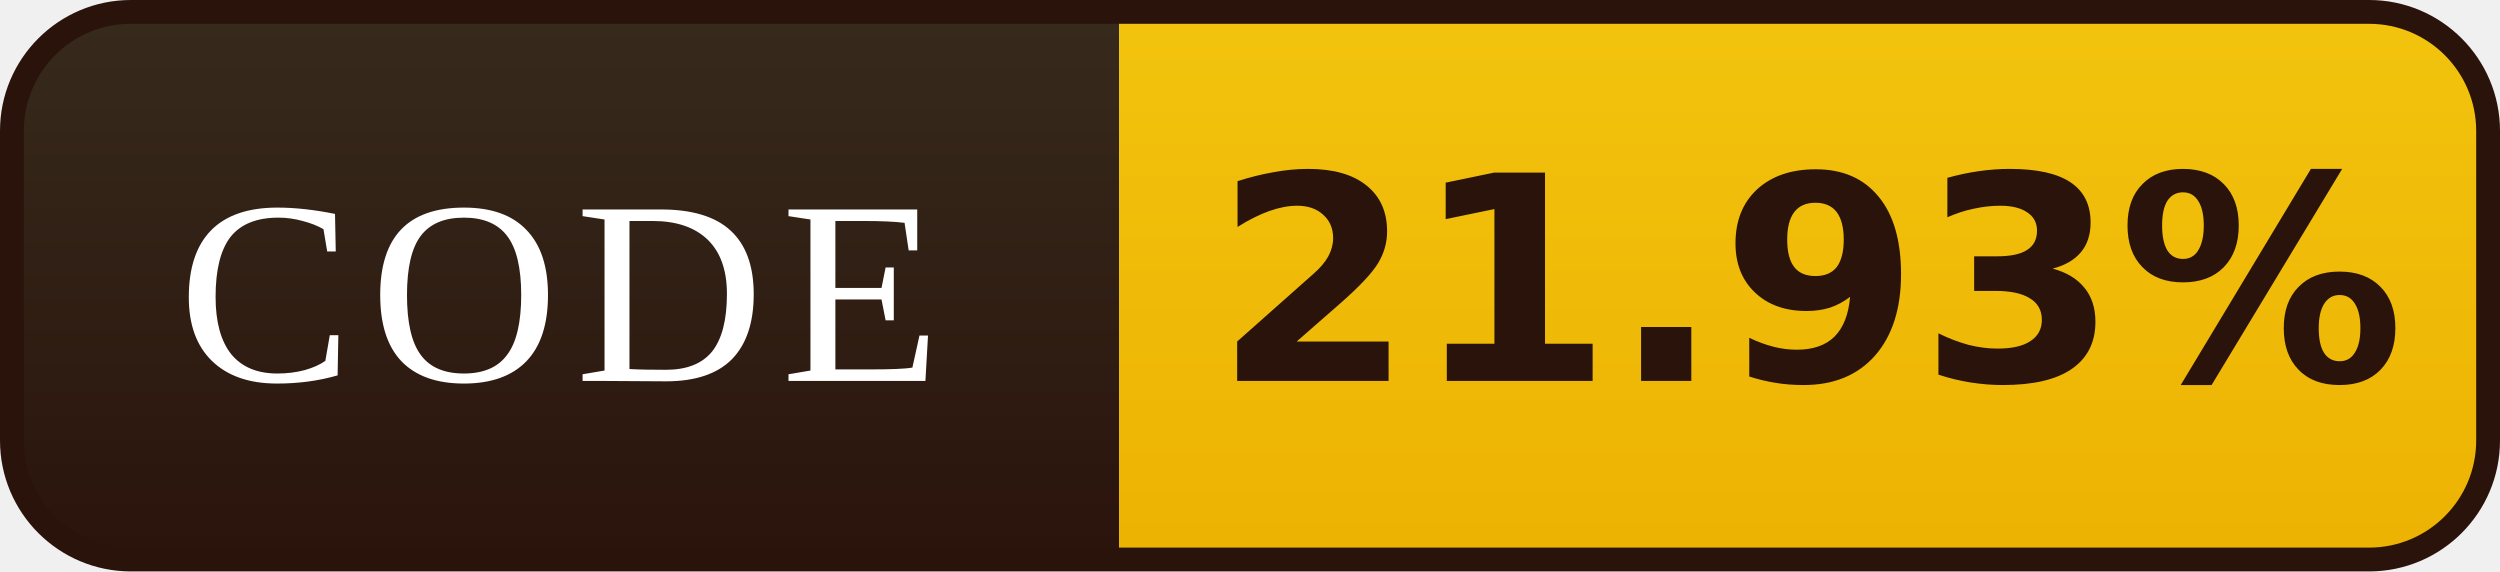
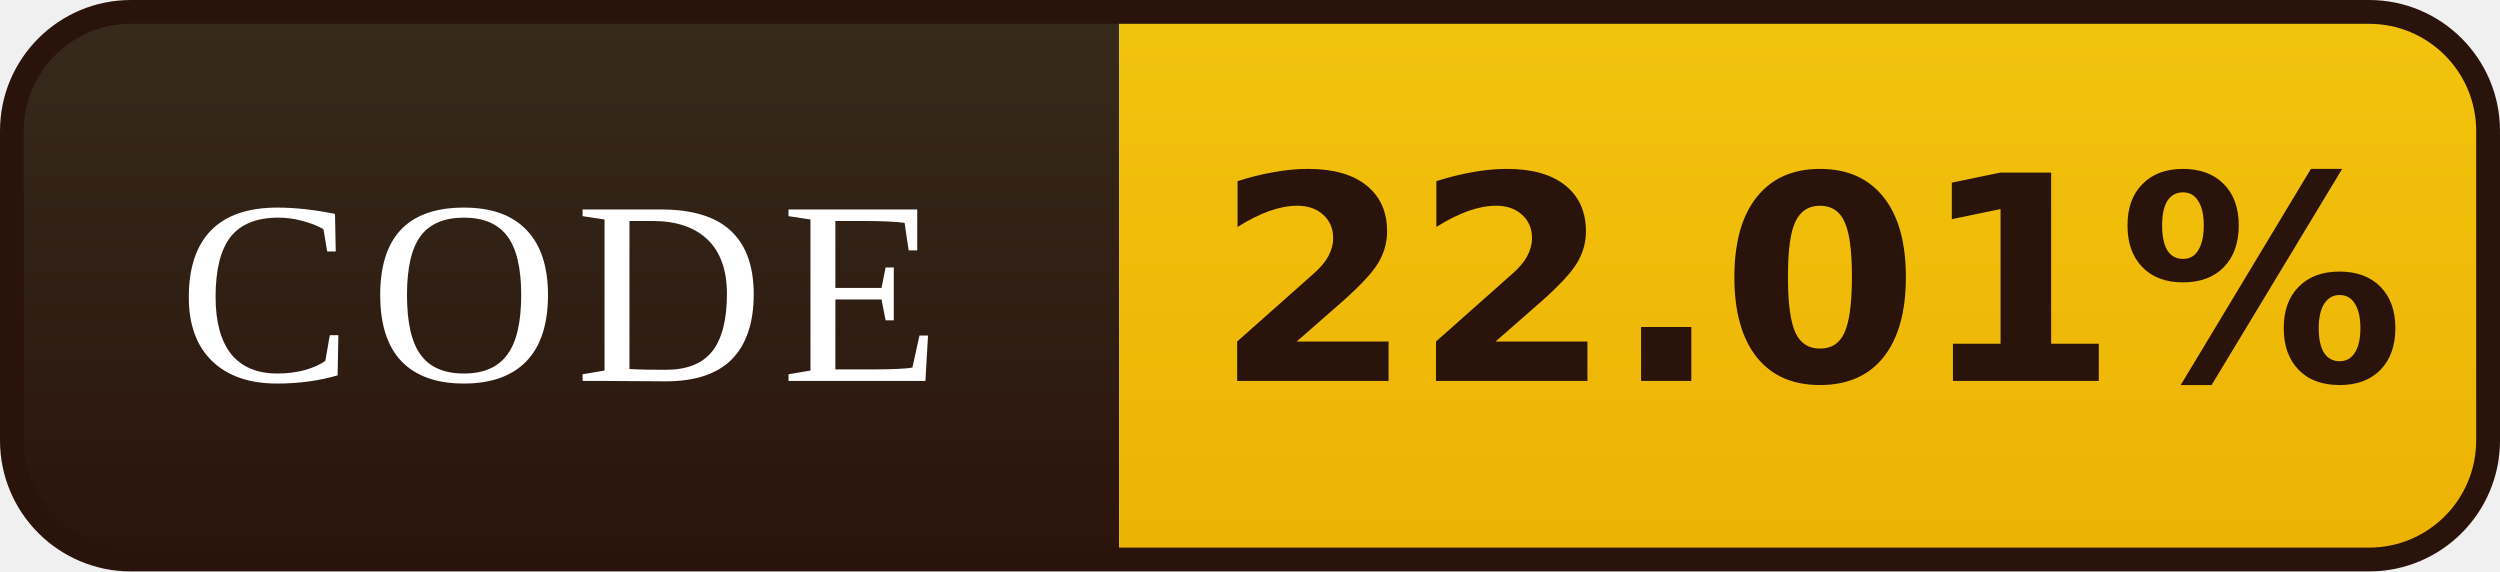
- <svg xmlns="http://www.w3.org/2000/svg" width="105" height="24" viewBox="0 0 105 24" role="img" aria-label="CODE: 21.93%">
+ <svg xmlns="http://www.w3.org/2000/svg" width="105" height="24" viewBox="0 0 105 24" role="img" aria-label="CODE: 22.01%">
  <defs>
    <linearGradient id="l" x1="0" y1="0" x2="0" y2="1">
      <stop offset="0" stop-color="#372B1D" />
      <stop offset="1" stop-color="#2A130B" />
    </linearGradient>
    <linearGradient id="v" x1="0" y1="0" x2="0" y2="1">
      <stop offset="0" stop-color="#F2C40E" />
      <stop offset="1" stop-color="#EDB202" />
    </linearGradient>
    <clipPath id="r">
      <rect x="0.5" y="0.5" width="104" height="23" rx="5" />
    </clipPath>
  </defs>
  <g clip-path="url(#r)">
    <rect width="47" height="24" fill="url(#l)" />
    <rect x="47" width="58" height="24" fill="url(#v)" />
  </g>
  <rect x="0.5" y="0.5" width="104" height="23" rx="5" fill="none" stroke="#2A130B" />
  <g font-family="Georgia,'Times New Roman',serif" font-size="11" letter-spacing="0.7" fill="#FFFFFF" text-anchor="middle">
    <text x="23.5" y="16">CODE</text>
  </g>
  <g font-family="Verdana,'DejaVu Sans',sans-serif" font-size="12" font-weight="bold" fill="#2A130B" text-anchor="middle">
-     <text x="76.0" y="16">21.93%</text>
+     <text x="76.0" y="16">22.01%</text>
  </g>
</svg>
